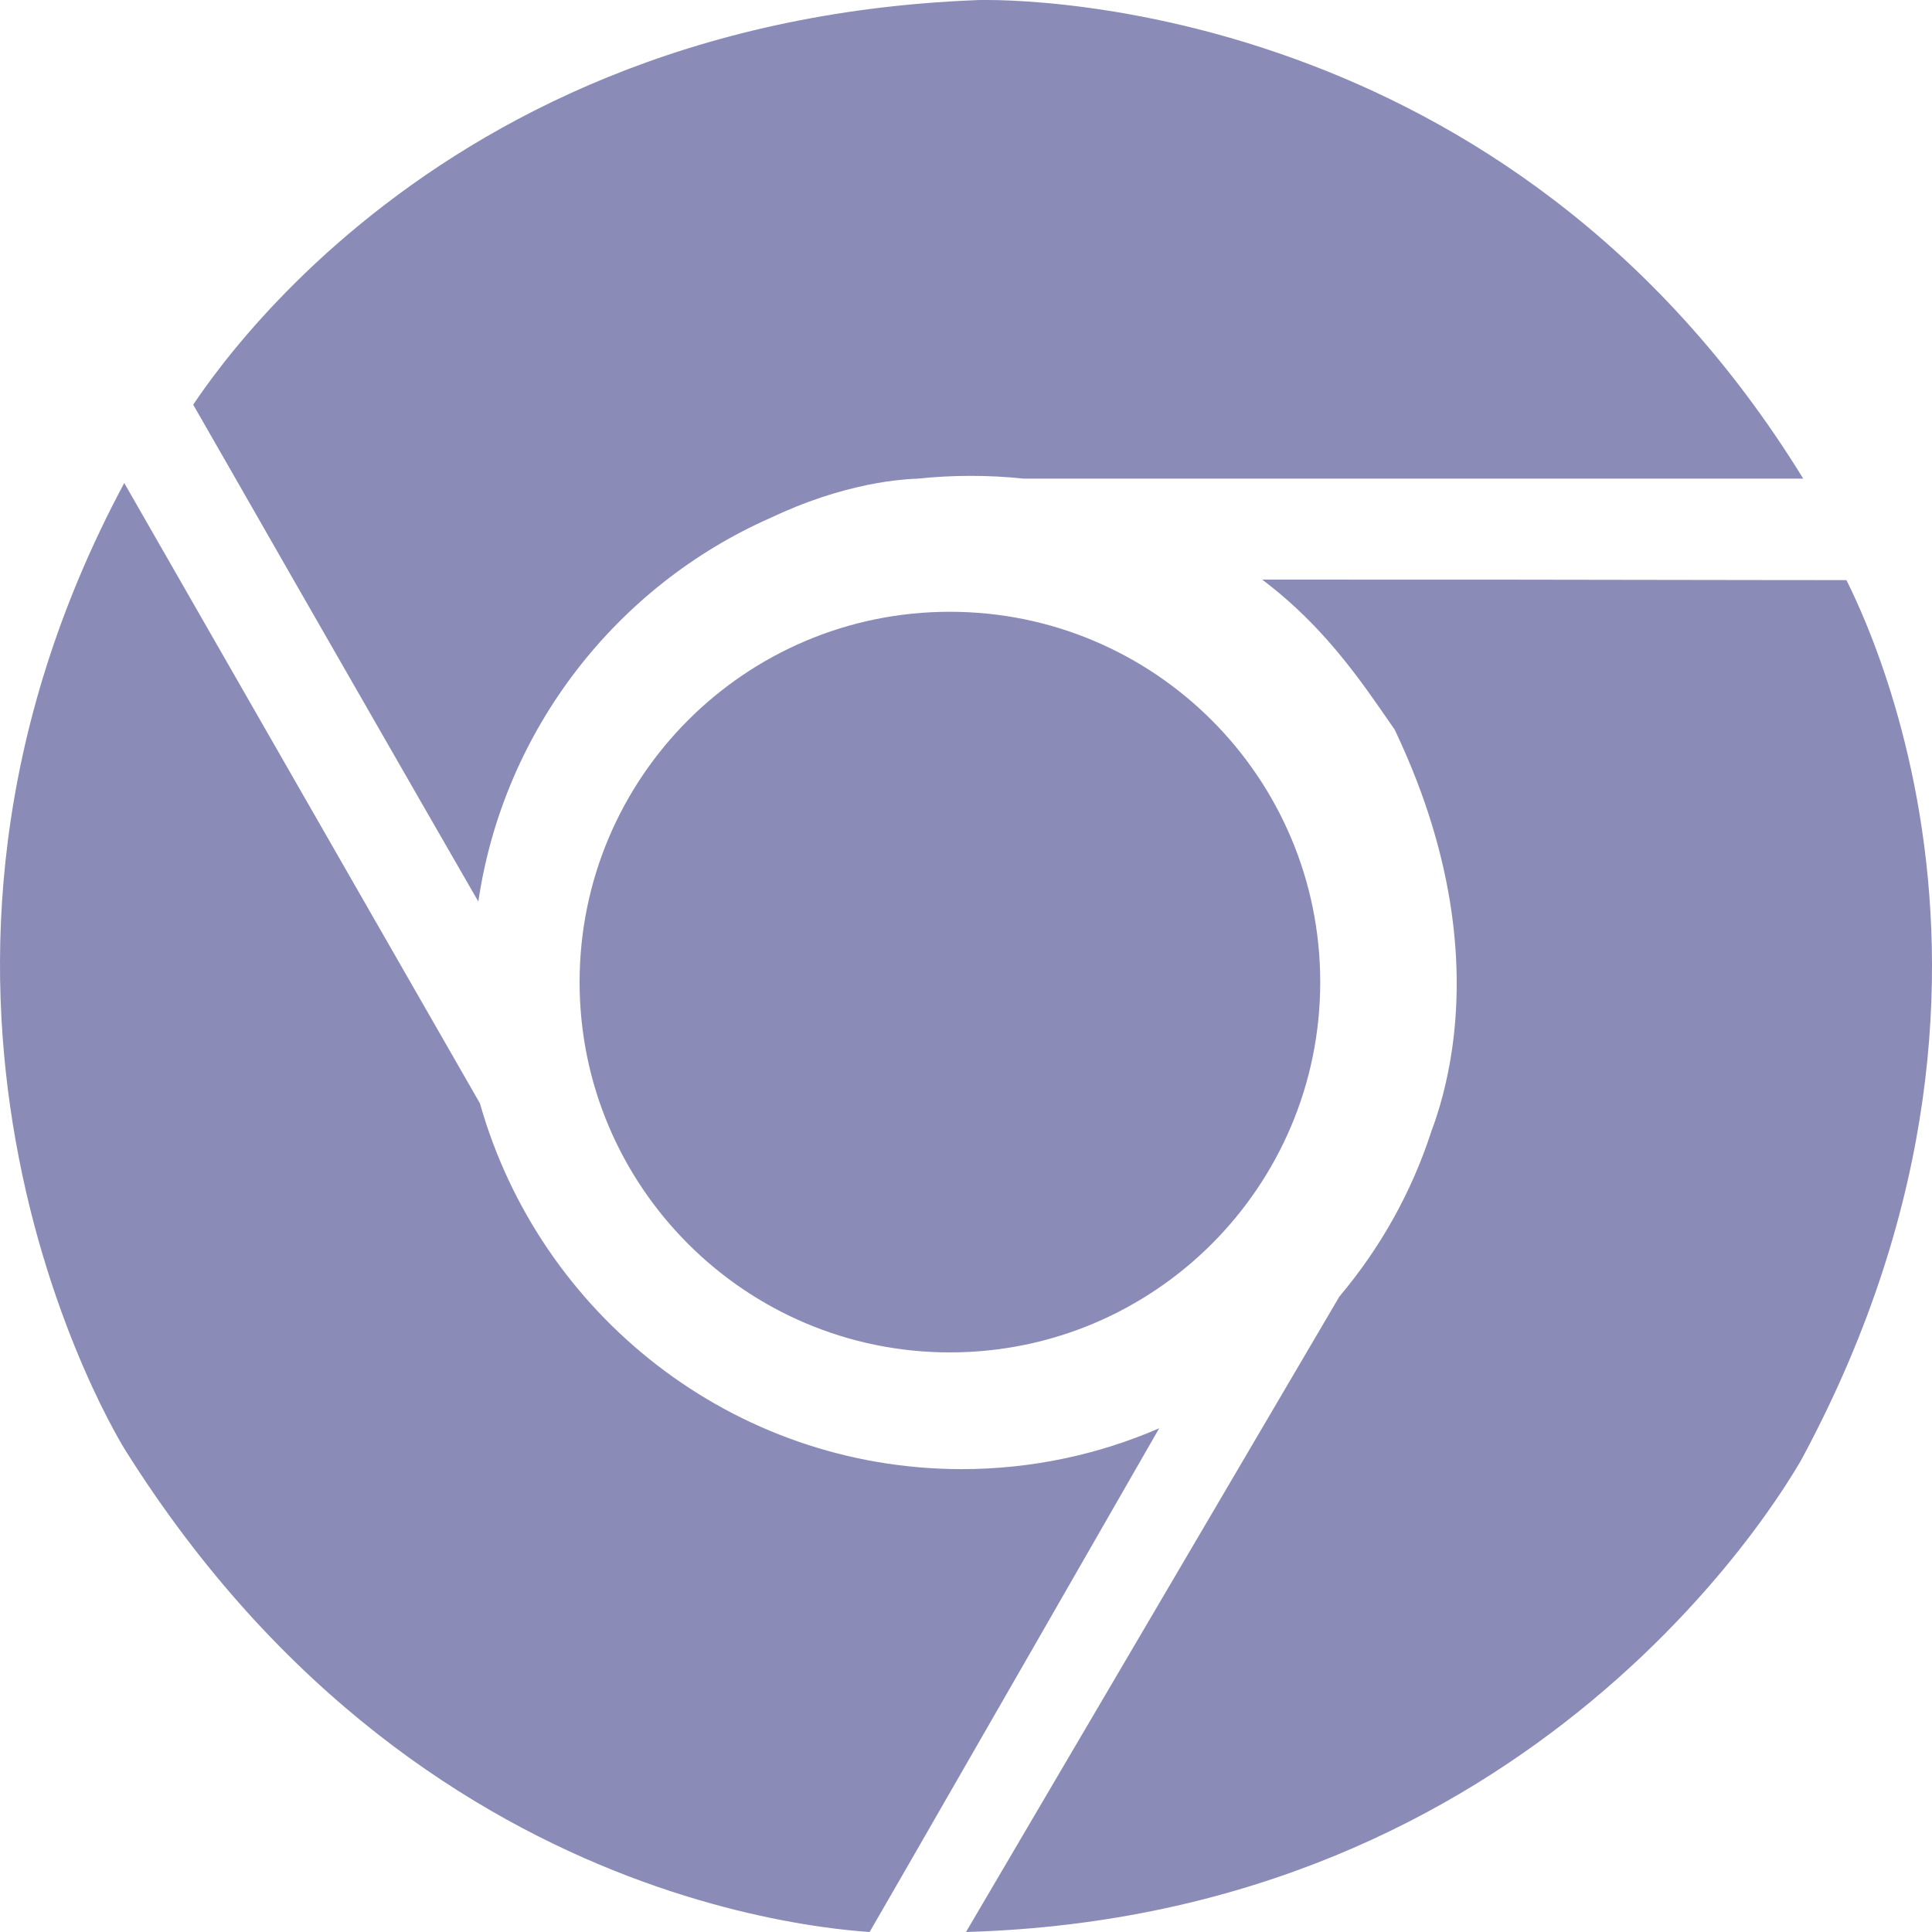
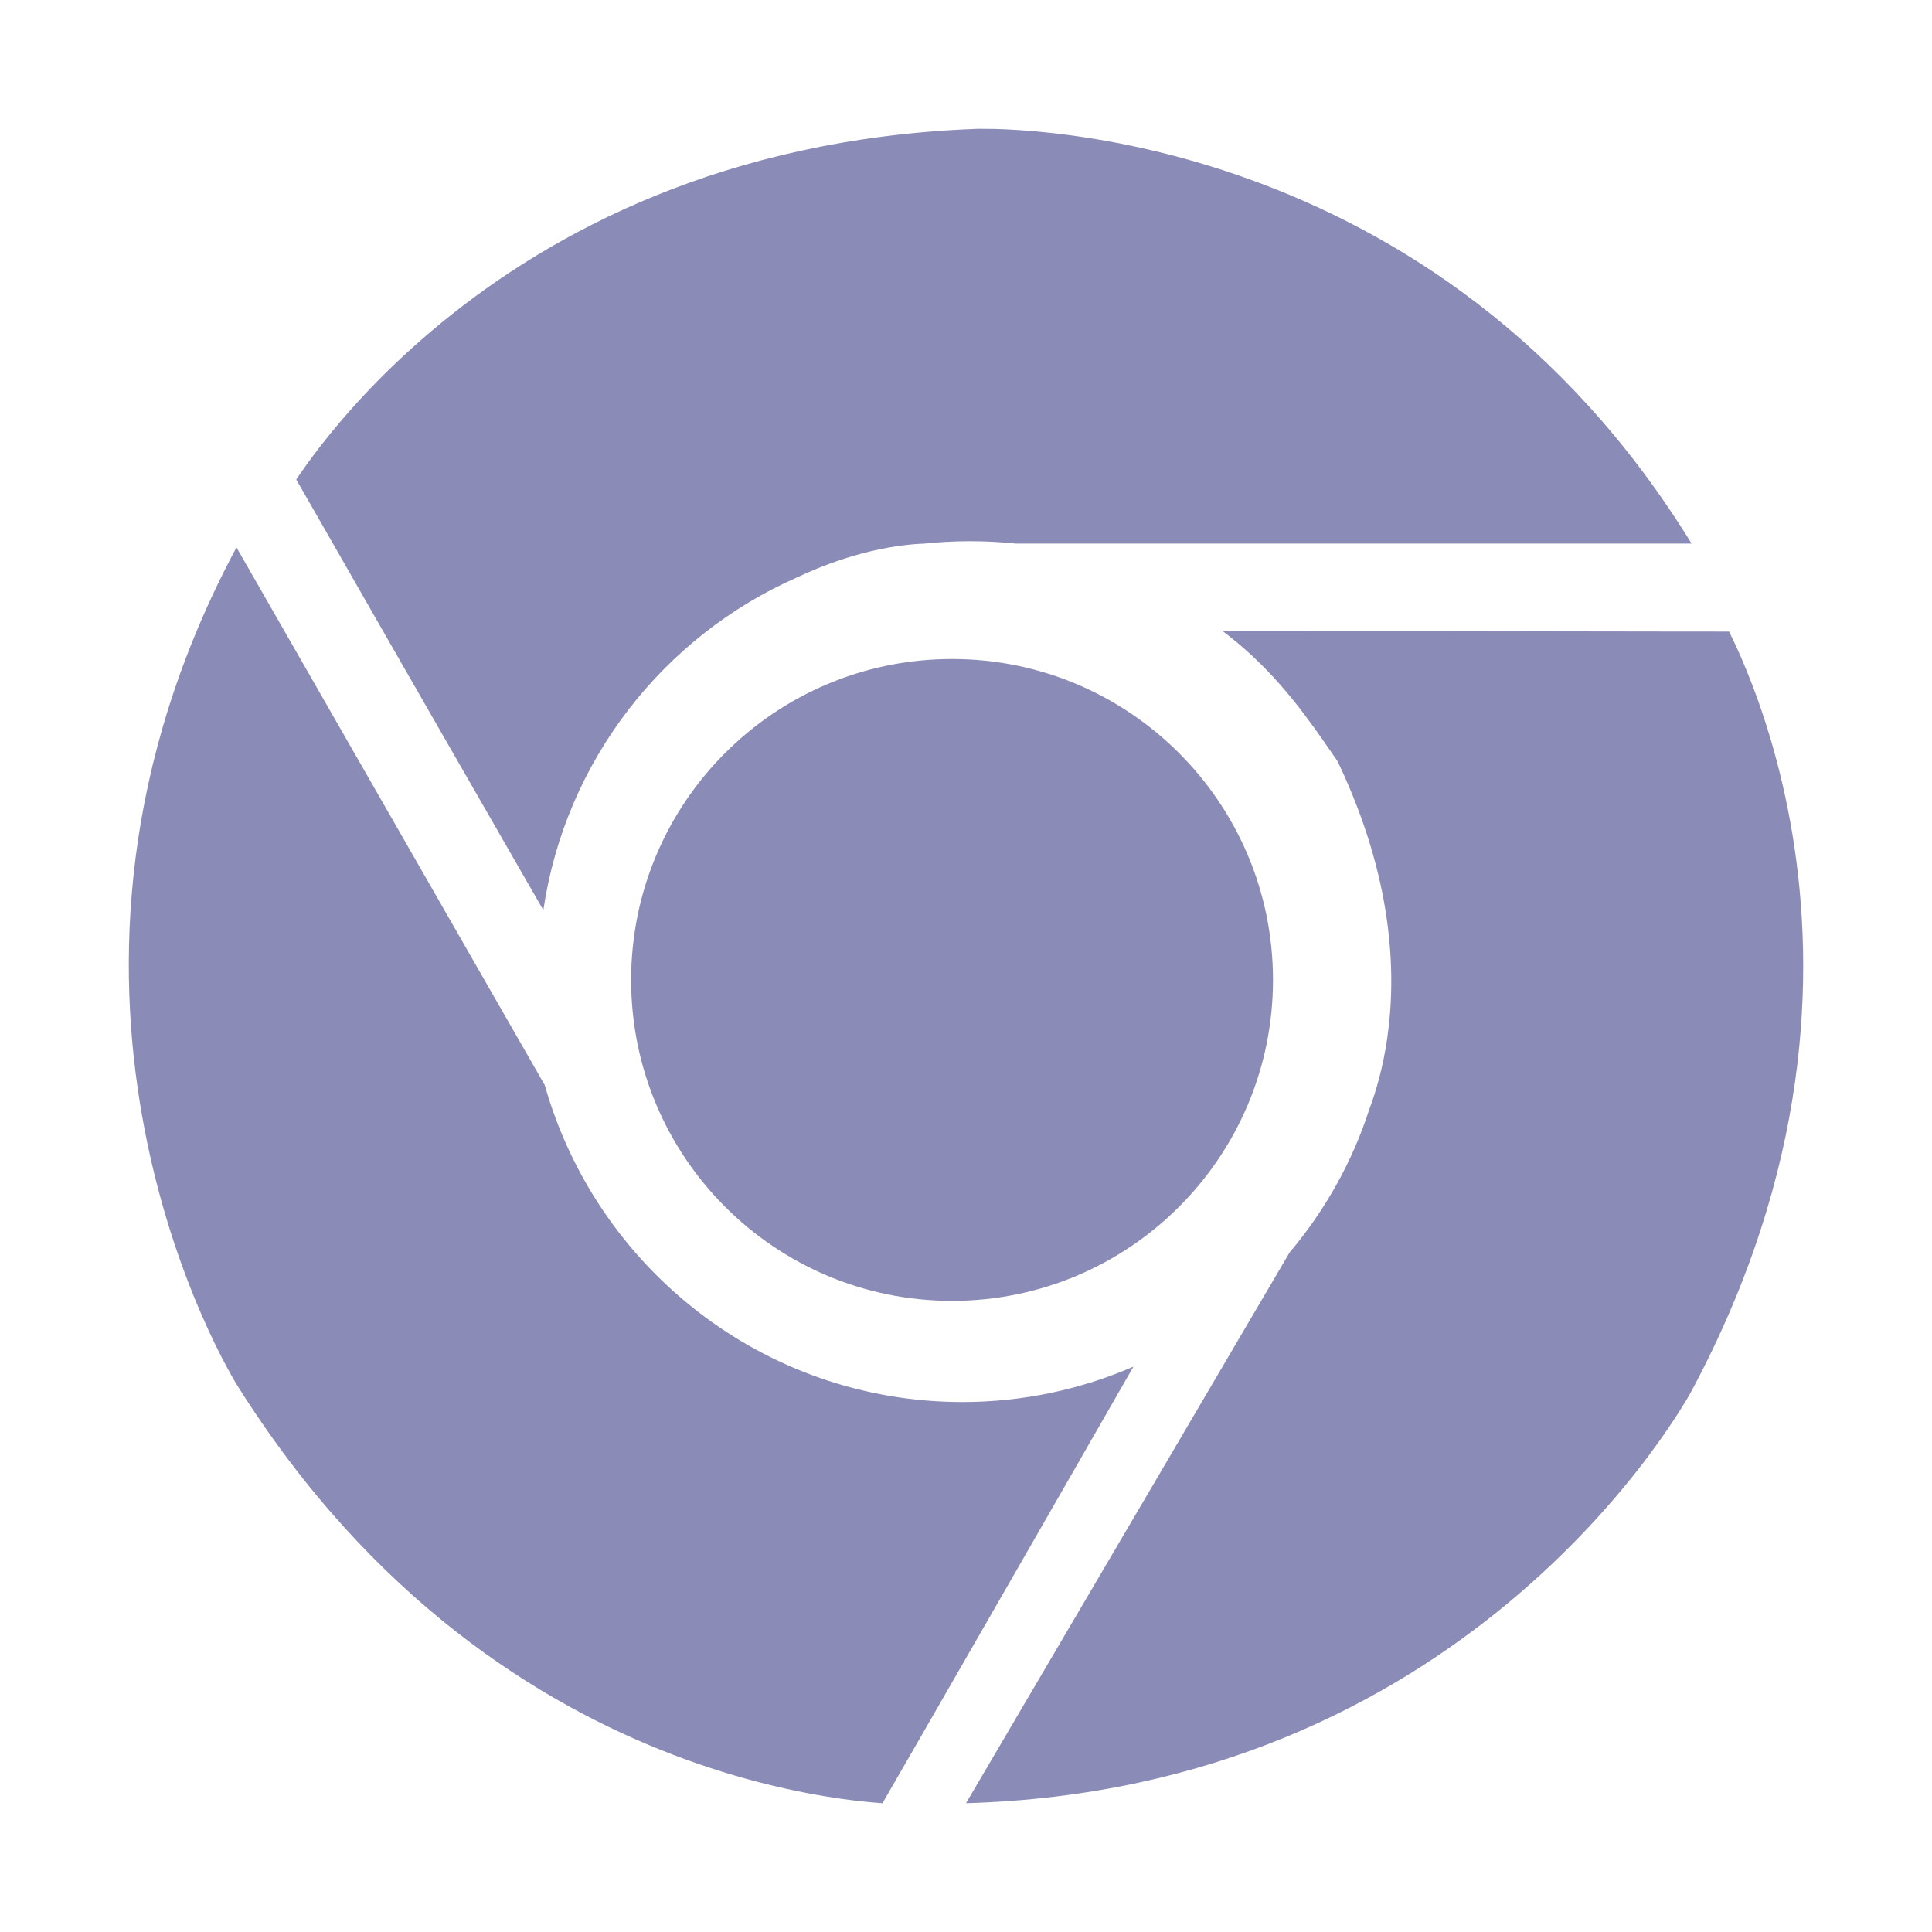
- <svg xmlns="http://www.w3.org/2000/svg" width="26" height="26" viewBox="0 0 26 26" fill="none">
-   <path fill-rule="evenodd" clip-rule="evenodd" d="M13.139 0.002L13.14 0.002L13.14 0.002L13.145 0.002L13.152 0.001C13.164 0.001 13.183 0.001 13.209 0C13.261 -0 13.342 -0 13.447 0.002C13.658 0.008 13.969 0.024 14.357 0.068C15.135 0.156 16.219 0.354 17.429 0.794C19.638 1.596 22.275 3.203 24.267 6.441H13.773C13.54 6.416 13.303 6.404 13.063 6.404C12.819 6.404 12.579 6.417 12.343 6.442C12.326 6.443 12.308 6.443 12.288 6.444C12.198 6.449 12.074 6.46 11.922 6.482C11.617 6.528 11.197 6.623 10.71 6.82C10.601 6.864 10.488 6.913 10.372 6.968C8.302 7.881 6.779 9.814 6.437 12.133C5.918 11.232 5.337 10.221 4.782 9.253C4.156 8.163 3.563 7.128 3.127 6.365L2.604 5.453L2.6 5.446C2.692 5.309 2.818 5.131 2.98 4.922C3.379 4.409 3.995 3.716 4.853 3.013C6.565 1.609 9.249 0.155 13.136 0.002L13.138 0.002L13.139 0.002L13.139 0.002ZM4.794 11.946L6.459 14.849C7.262 17.689 9.859 19.767 12.938 19.771C13.884 19.771 14.784 19.575 15.6 19.221C15.072 20.142 14.478 21.177 13.908 22.168C13.277 23.266 12.677 24.308 12.236 25.076L11.707 25.993L11.703 26C11.538 25.989 11.32 25.968 11.058 25.931C10.412 25.839 9.501 25.648 8.458 25.25C6.379 24.456 3.768 22.835 1.68 19.506L1.679 19.505L1.679 19.504L1.679 19.504L1.679 19.503L1.678 19.503L1.672 19.492C1.666 19.482 1.656 19.466 1.642 19.443C1.616 19.398 1.575 19.327 1.525 19.233C1.423 19.046 1.281 18.765 1.124 18.402C0.809 17.675 0.436 16.625 0.209 15.342C-0.206 13.001 -0.137 9.878 1.672 6.5C2.434 7.829 3.656 9.96 4.794 11.946ZM18.025 17.448L16.148 20.643C15 22.597 13.768 24.693 13 26C16.839 25.89 19.579 24.413 21.4 22.906C22.398 22.08 23.12 21.244 23.591 20.616C23.826 20.303 23.998 20.043 24.11 19.863C24.166 19.774 24.207 19.705 24.233 19.66C24.245 19.637 24.255 19.62 24.26 19.61L24.266 19.599L24.267 19.599L24.267 19.598L24.267 19.598L24.267 19.597L24.268 19.596C26.102 16.167 26.191 13.13 25.833 10.958C25.653 9.868 25.36 8.993 25.114 8.394C25.014 8.151 24.922 7.954 24.849 7.808L24.841 7.807L23.779 7.806C22.892 7.804 21.686 7.802 20.416 7.801C19.262 7.8 18.056 7.8 16.986 7.8C17.064 7.859 17.14 7.919 17.213 7.98C17.89 8.546 18.326 9.177 18.705 9.727L18.769 9.819L18.791 9.866C19.617 11.619 19.692 13.078 19.541 14.121C19.475 14.578 19.366 14.95 19.262 15.227C18.996 16.048 18.572 16.8 18.025 17.448ZM12.783 8.233C10.029 8.233 7.8 10.466 7.8 13.217C7.8 15.967 10.033 18.2 12.783 18.2C15.537 18.2 17.767 15.967 17.767 13.217C17.767 10.463 15.534 8.233 12.783 8.233Z" fill="#8B8BB8" />
+ <svg xmlns="http://www.w3.org/2000/svg" width="30" height="30" viewBox="0 0 30 30" fill="none">
+   <path fill-rule="evenodd" clip-rule="evenodd" d="M15.139 2.002L15.14 2.002L15.14 2.002L15.145 2.002L15.152 2.001C15.164 2.001 15.183 2.001 15.209 2C15.261 2 15.342 2 15.447 2.002C15.658 2.008 15.969 2.024 16.357 2.068C17.135 2.156 18.219 2.354 19.429 2.794C21.638 3.596 24.275 5.203 26.267 8.441H15.773C15.54 8.416 15.303 8.404 15.063 8.404C14.819 8.404 14.579 8.417 14.343 8.442C14.326 8.443 14.308 8.443 14.288 8.444C14.198 8.449 14.074 8.46 13.922 8.482C13.617 8.528 13.197 8.623 12.71 8.82C12.601 8.864 12.488 8.913 12.372 8.968C10.302 9.881 8.779 11.814 8.437 14.133C7.918 13.232 7.337 12.221 6.782 11.253C6.156 10.163 5.563 9.128 5.127 8.365L4.604 7.453L4.6 7.446C4.692 7.309 4.818 7.131 4.98 6.922C5.379 6.409 5.995 5.716 6.853 5.013C8.565 3.609 11.249 2.155 15.136 2.002L15.138 2.002L15.139 2.002L15.139 2.002ZM6.794 13.946L8.459 16.849C9.262 19.689 11.859 21.767 14.938 21.771C15.884 21.771 16.784 21.575 17.6 21.221C17.072 22.142 16.478 23.177 15.908 24.168C15.277 25.266 14.677 26.308 14.236 27.076L13.707 27.993L13.703 28C13.538 27.989 13.32 27.968 13.058 27.931C12.412 27.839 11.501 27.648 10.458 27.25C8.379 26.456 5.768 24.835 3.68 21.506L3.679 21.505L3.679 21.504L3.679 21.504L3.679 21.503L3.678 21.503L3.672 21.492C3.666 21.482 3.656 21.466 3.642 21.443C3.616 21.398 3.575 21.327 3.525 21.233C3.423 21.046 3.281 20.765 3.124 20.402C2.809 19.675 2.436 18.625 2.209 17.342C1.794 15.001 1.863 11.878 3.672 8.5C4.434 9.829 5.656 11.96 6.794 13.946ZM20.025 19.448L18.148 22.643C17 24.597 15.768 26.693 15 28C18.839 27.89 21.579 26.413 23.4 24.906C24.398 24.08 25.12 23.244 25.591 22.616C25.826 22.303 25.998 22.043 26.11 21.863C26.166 21.774 26.207 21.705 26.233 21.66C26.245 21.637 26.255 21.62 26.26 21.61L26.266 21.599L26.267 21.599L26.267 21.598L26.267 21.598L26.267 21.597L26.268 21.596C28.102 18.167 28.191 15.13 27.833 12.958C27.653 11.868 27.36 10.993 27.114 10.395C27.014 10.151 26.922 9.954 26.849 9.807L26.841 9.807L25.779 9.806C24.892 9.804 23.686 9.802 22.416 9.801C21.262 9.8 20.056 9.8 18.986 9.8C19.064 9.859 19.14 9.919 19.213 9.98C19.89 10.546 20.326 11.177 20.705 11.727L20.769 11.819L20.791 11.866C21.617 13.619 21.692 15.078 21.541 16.121C21.475 16.578 21.366 16.95 21.262 17.227C20.996 18.048 20.572 18.8 20.025 19.448ZM14.783 10.233C12.029 10.233 9.8 12.466 9.8 15.217C9.8 17.967 12.033 20.2 14.783 20.2C17.537 20.2 19.767 17.967 19.767 15.217C19.767 12.463 17.534 10.233 14.783 10.233Z" fill="#8B8BB8" class="icon-token-purple" />
</svg>
